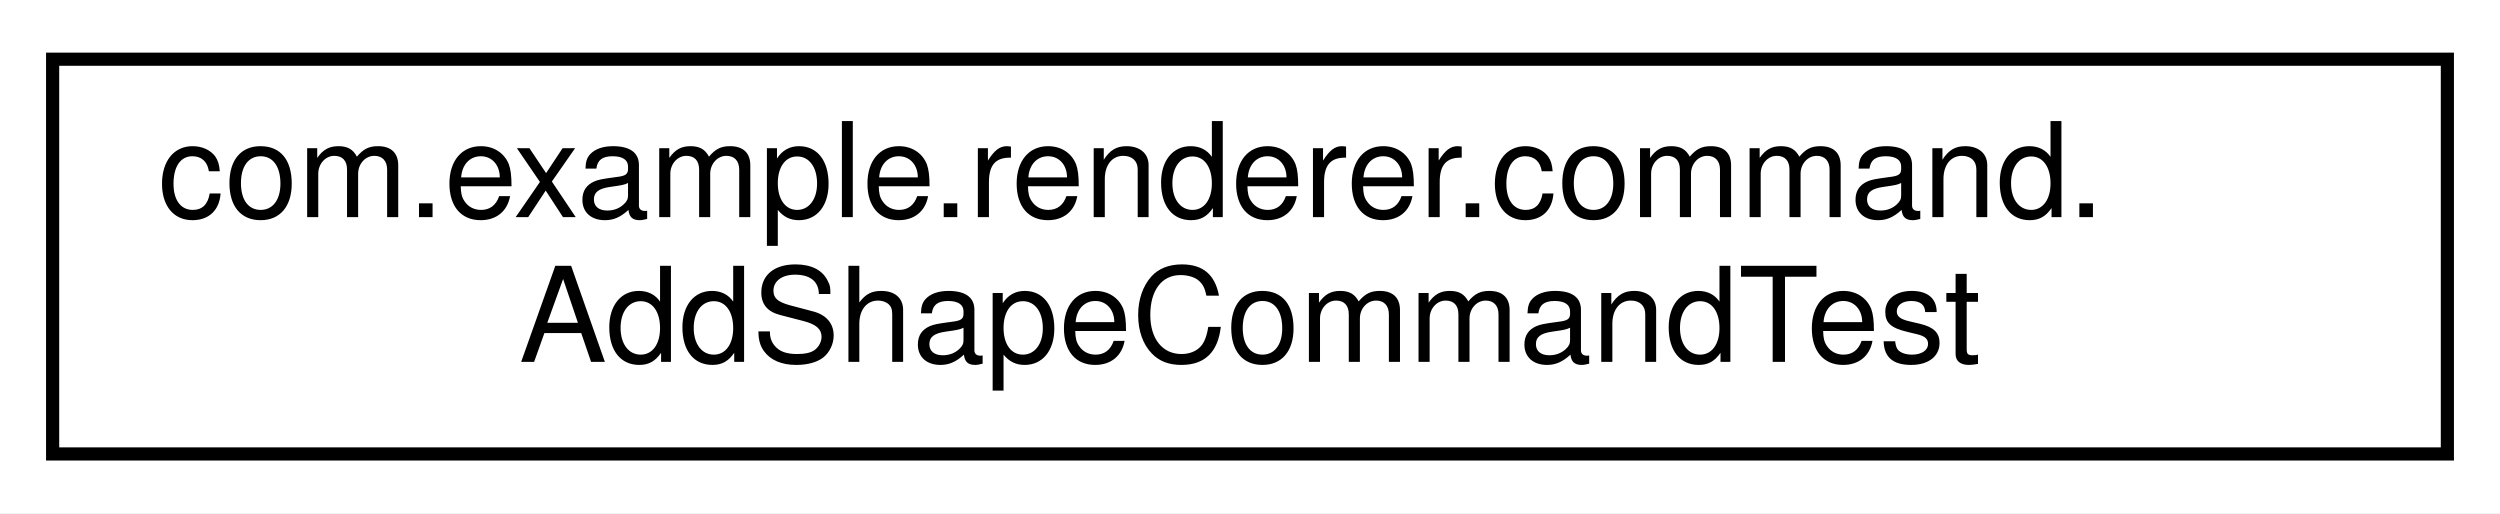
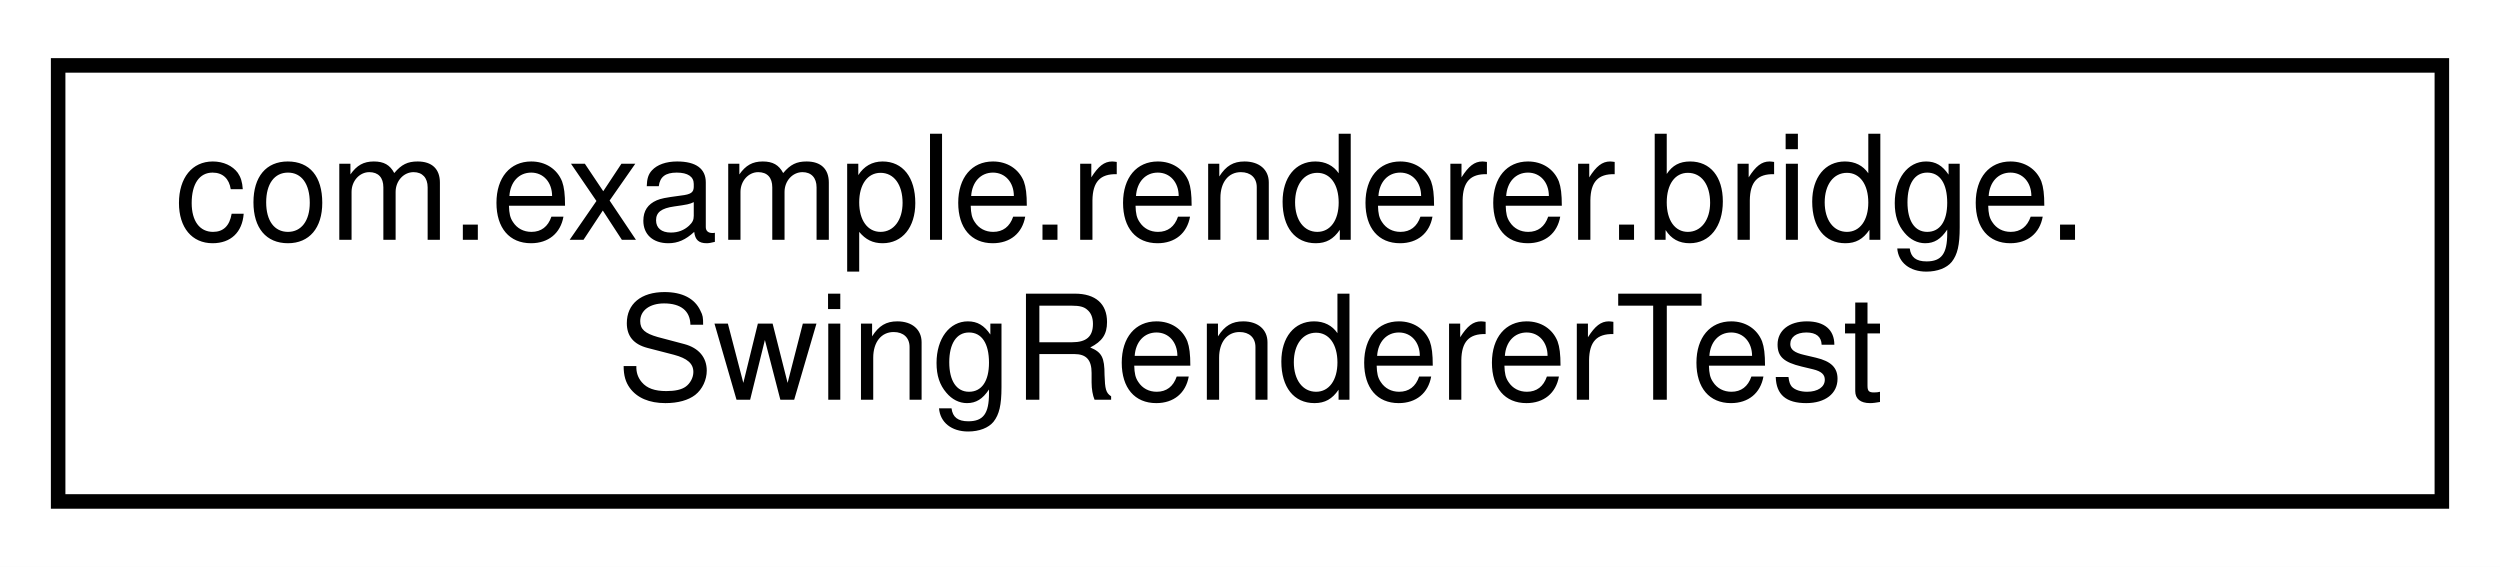
- <svg xmlns="http://www.w3.org/2000/svg" xmlns:xlink="http://www.w3.org/1999/xlink" width="190pt" height="39pt" viewBox="0.00 0.00 190.00 39.00">
+ <svg xmlns="http://www.w3.org/2000/svg" xmlns:xlink="http://www.w3.org/1999/xlink" width="172pt" height="39pt" viewBox="0.00 0.00 172.00 39.00">
  <g id="graph0" class="graph" transform="scale(1 1) rotate(0) translate(4 35)">
-     <polygon fill="white" stroke="transparent" points="-4,4 -4,-35 186,-35 186,4 -4,4" />
+     <polygon fill="white" stroke="transparent" points="-4,4 -4,-35 168,-35 168,4 -4,4" />
    <g id="node1" class="node">
      <g id="a_node1">
-         <a xlink:href="classcom_1_1example_1_1renderer_1_1command_1_1AddShapeCommandTest.html" target="_top" xlink:title=" ">
-           <polygon fill="white" stroke="black" points="0,-0.5 0,-30.5 182,-30.5 182,-0.5 0,-0.5" />
-           <text text-anchor="start" x="8" y="-18.5" font-family="Helvetica,sans-Serif" font-size="10.00">com.example.renderer.command.</text>
-           <text text-anchor="middle" x="91" y="-7.5" font-family="Helvetica,sans-Serif" font-size="10.00">AddShapeCommandTest</text>
+         <a xlink:href="classcom_1_1example_1_1renderer_1_1bridge_1_1SwingRendererTest.html" target="_top" xlink:title=" ">
+           <polygon fill="white" stroke="black" points="0,-0.5 0,-30.5 164,-30.5 164,-0.5 0,-0.5" />
+           <text text-anchor="start" x="8" y="-18.5" font-family="Helvetica,sans-Serif" font-size="10.00">com.example.renderer.bridge.</text>
+           <text text-anchor="middle" x="82" y="-7.5" font-family="Helvetica,sans-Serif" font-size="10.00">SwingRendererTest</text>
        </a>
      </g>
    </g>
  </g>
</svg>
